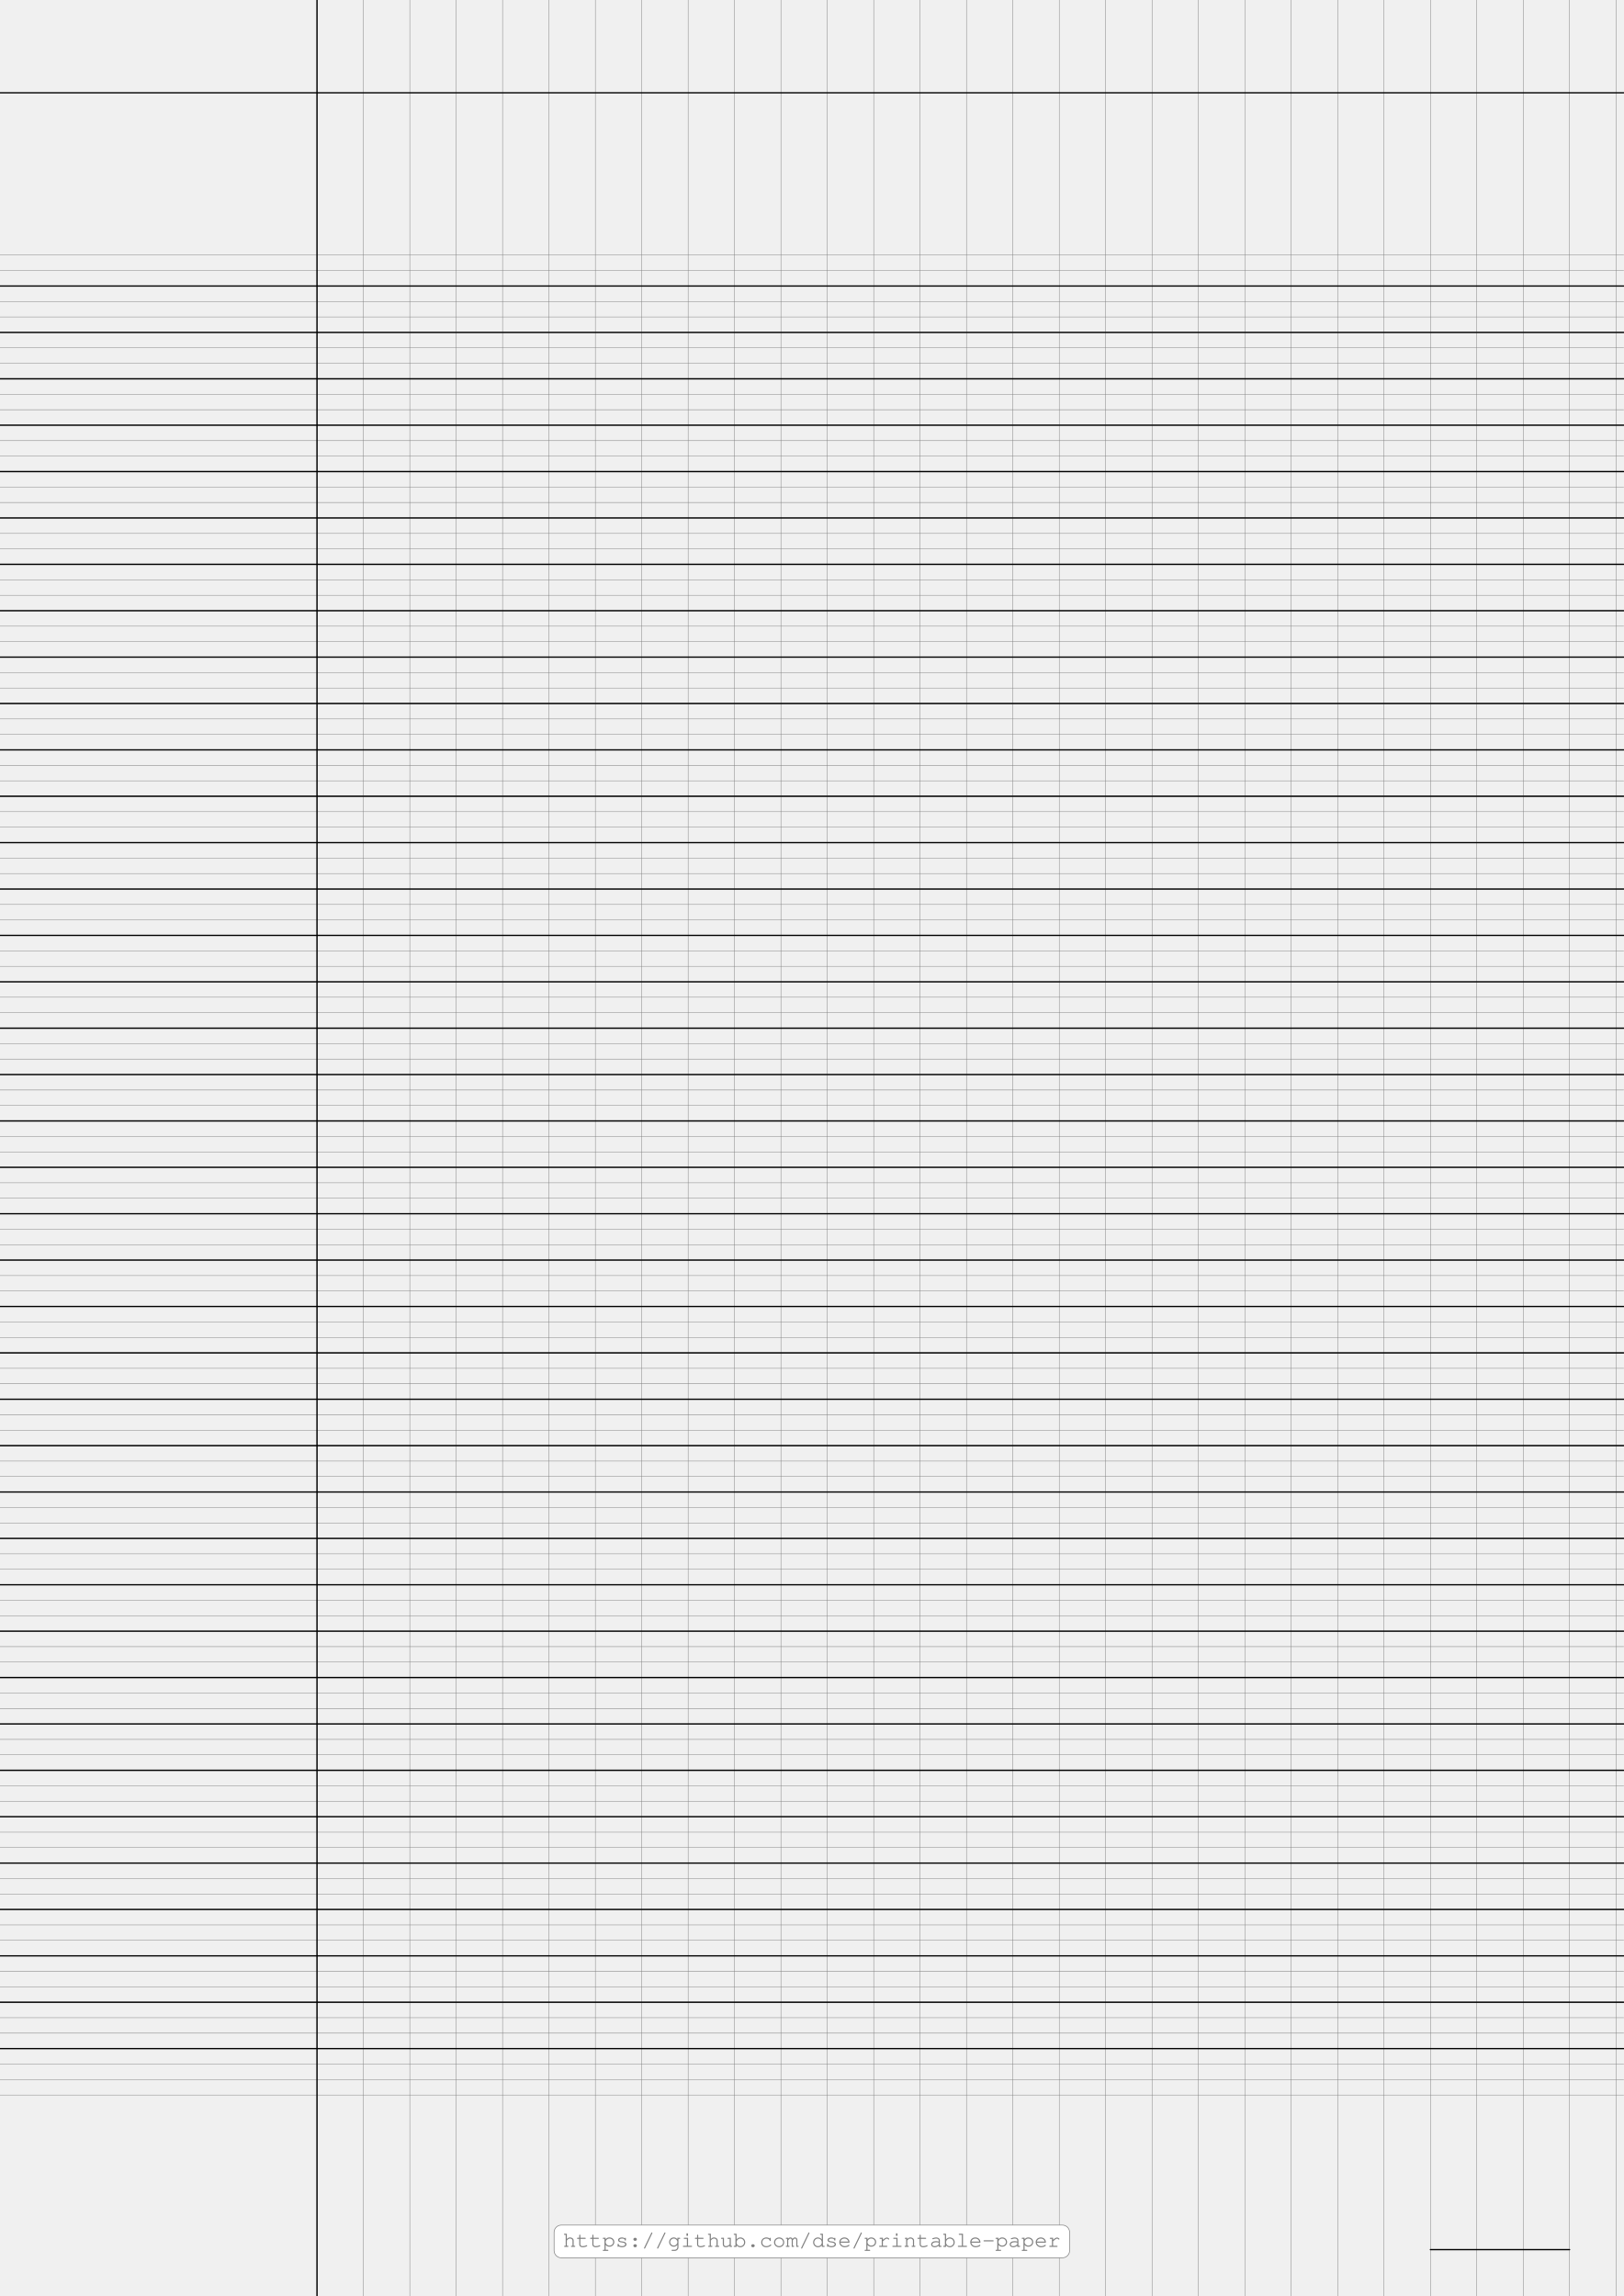
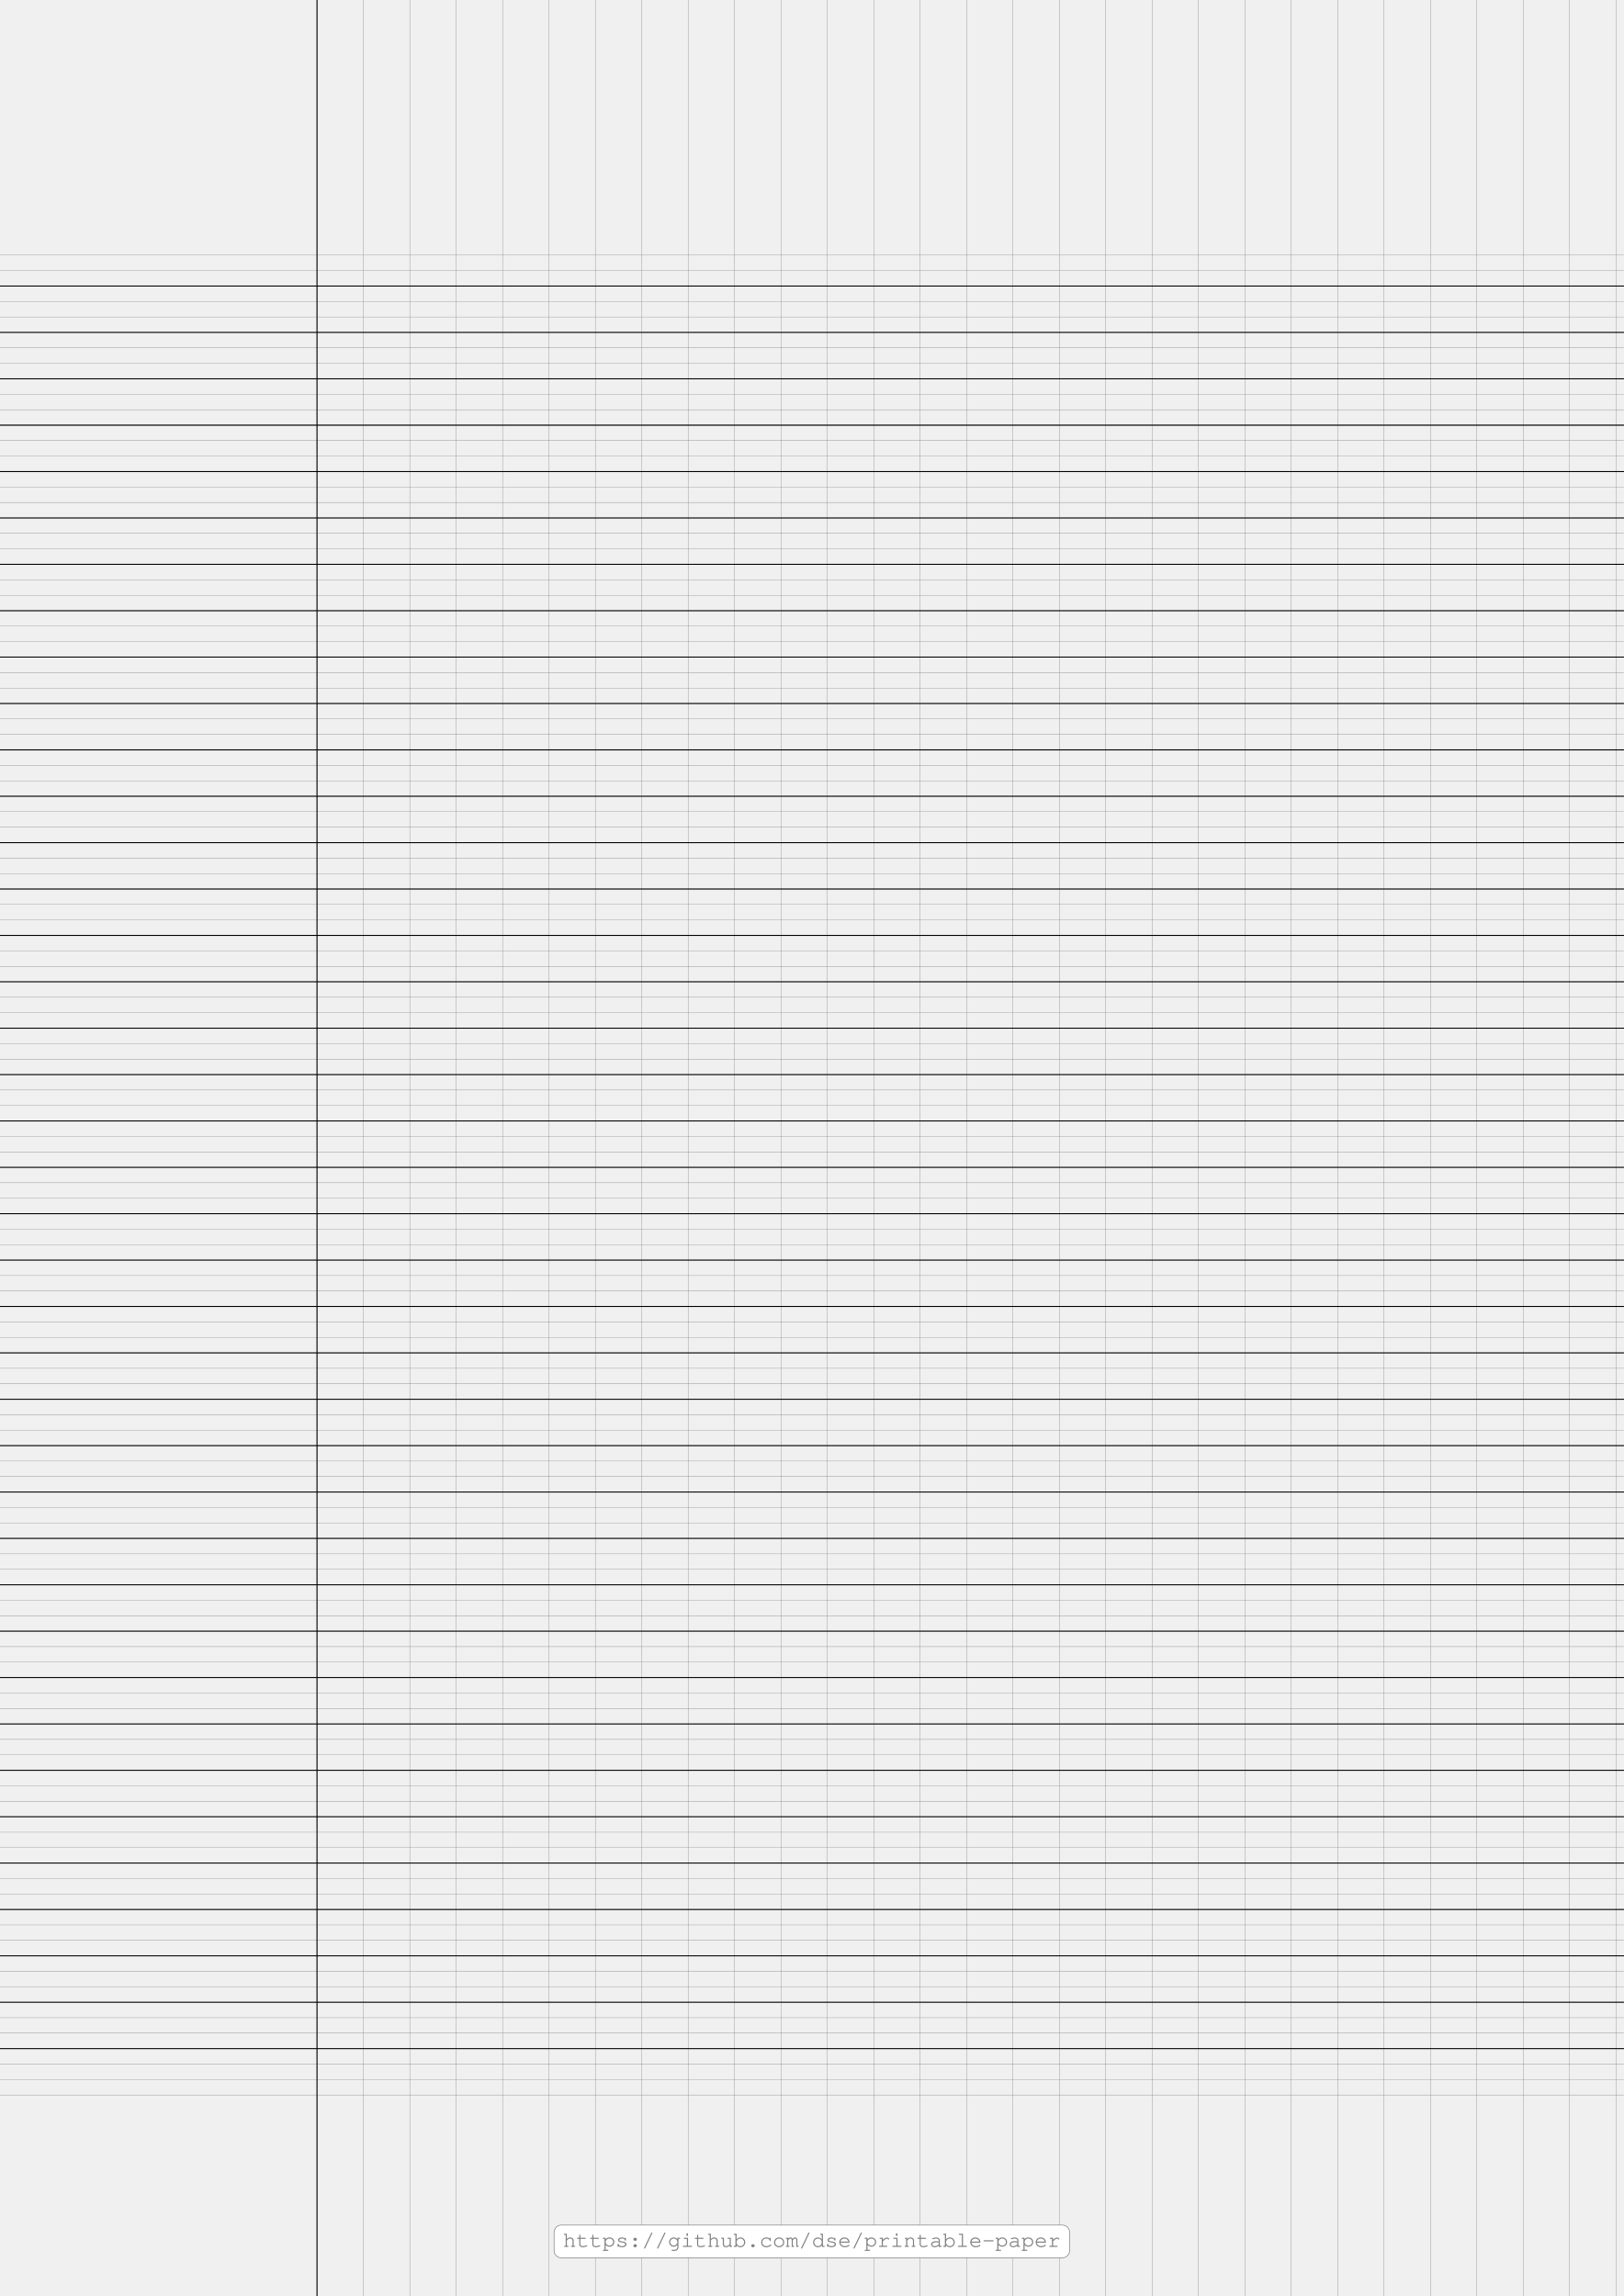
<svg xmlns="http://www.w3.org/2000/svg" width="595.276pt" height="841.89pt" viewBox="0 0 595.276 841.89">
  <defs />
  <style>        .line, .dot { stroke-linecap: round; }
        .stroke-linecap-butt { stroke-linecap: butt; }

        .rectangle { fill: #ffffff; }

-         .line.xx-thin    { stroke-width: 0.24pt; }
-         .line.x-thin     { stroke-width: 0.36pt; }
-         .line.thin       { stroke-width: 0.48pt; }
-         .line.semi-thin  { stroke-width: 0.588pt; }
-         .line            { stroke-width: 0.72pt; }
-         .line.semi-thick { stroke-width: 0.882pt; }
-         .line.thick      { stroke-width: 1.08pt; }
- 
-         .dot.xx-thin     { stroke-width: 0.48pt; }
-         .dot.x-thin      { stroke-width: 0.72pt; }
-         .dot.thin        { stroke-width: 0.96pt; }
-         .dot.semi-thin   { stroke-width: 1.176pt; }
-         .dot             { stroke-width: 1.44pt; }
-         .dot.semi-thick  { stroke-width: 1.764pt; }
-         .dot.thick       { stroke-width: 2.16pt; }
- 
-         .stroke-1     { stroke-width: 0.12pt; stroke-linecap: round; }
-         .stroke-2     { stroke-width: 0.24pt; stroke-linecap: round; }
-         .stroke-3     { stroke-width: 0.36pt; stroke-linecap: round; }
-         .stroke-4     { stroke-width: 0.48pt; stroke-linecap: round; }
-         .stroke-5     { stroke-width: 0.6pt; stroke-linecap: round; }
-         .stroke-6     { stroke-width: 0.72pt; stroke-linecap: round; }
-         .stroke-7     { stroke-width: 0.84pt; stroke-linecap: round; }
-         .stroke-8     { stroke-width: 0.96pt; stroke-linecap: round; }
-         .stroke-9     { stroke-width: 1.08pt; stroke-linecap: round; }
-         .stroke-10    { stroke-width: 1.2pt; stroke-linecap: round; }
+         .line.xx-thin    { stroke-width: 0.32px; }
+         .line.x-thin     { stroke-width: 0.48px; }
+         .line.thin       { stroke-width: 0.64px; }
+         .line.semi-thin  { stroke-width: 0.784px; }
+         .line            { stroke-width: 0.96px; }
+         .line.semi-thick { stroke-width: 1.176px; }
+         .line.thick      { stroke-width: 1.44px; }
+ 
+         .dot.xx-thin     { stroke-width: 0.64px; }
+         .dot.x-thin      { stroke-width: 0.96px; }
+         .dot.thin        { stroke-width: 1.28px; }
+         .dot.semi-thin   { stroke-width: 1.568px; }
+         .dot             { stroke-width: 1.92px; }
+         .dot.semi-thick  { stroke-width: 2.352px; }
+         .dot.thick       { stroke-width: 2.88px; }
+ 
+         .stroke-1     { stroke-width: 0.12px; stroke-linecap: round; }
+         .stroke-2     { stroke-width: 0.24px; stroke-linecap: round; }
+         .stroke-3     { stroke-width: 0.36px; stroke-linecap: round; }
+         .stroke-4     { stroke-width: 0.48px; stroke-linecap: round; }
+         .stroke-5     { stroke-width: 0.6px; stroke-linecap: round; }
+         .stroke-6     { stroke-width: 0.72px; stroke-linecap: round; }
+         .stroke-7     { stroke-width: 0.84px; stroke-linecap: round; }
+         .stroke-8     { stroke-width: 0.96px; stroke-linecap: round; }
+         .stroke-9     { stroke-width: 1.08px; stroke-linecap: round; }
+         .stroke-10    { stroke-width: 1.2px; stroke-linecap: round; }

        .blue  { stroke: #b3b3ff; }
        .red   { stroke: #ff9999; }
        .green { stroke: #b3ffb3; }
        .gray  { stroke: #b3b3b3; }

        .black         { stroke: #000000; }
        .half-black    { stroke: #808080; }
        .quarter-black { stroke: #c0c0c0; }

        .light.blue  { stroke: #d9d9ff; }
        .light.red   { stroke: #ffcccc; }
        .light.green { stroke: #d9ffd9; }
        .light.gray  { stroke: #d9d9d9; }

        .dark.blue  { stroke: #6767ff; }
        .dark.red   { stroke: #ff3333; }
        .dark.green { stroke: #67ff67; }
        .dark.gray  { stroke: #676767; }

        .alternate-blue  { stroke: #6767ff; opacity: 0.5; }
        .alternate-red   { stroke: #ff3333; opacity: 0.5; }
        .alternate-green { stroke: #67ff67; opacity: 0.5; }
        .alternate-gray  { stroke: #676767; opacity: 0.5; }
</style>
  <g id="grid">
    <line x1="0" x2="595.276" y1="93.543" y2="93.543" class="stroke-1 half-black line" />
    <line x1="0" x2="595.276" y1="99.213" y2="99.213" class="stroke-1 half-black line" />
    <line x1="0" x2="595.276" y1="104.882" y2="104.882" class="stroke-1 half-black line" />
    <line x1="0" x2="595.276" y1="110.551" y2="110.551" class="stroke-1 half-black line" />
    <line x1="0" x2="595.276" y1="116.22" y2="116.22" class="stroke-1 half-black line" />
    <line x1="0" x2="595.276" y1="121.89" y2="121.89" class="stroke-1 half-black line" />
    <line x1="0" x2="595.276" y1="127.559" y2="127.559" class="stroke-1 half-black line" />
    <line x1="0" x2="595.276" y1="133.228" y2="133.228" class="stroke-1 half-black line" />
    <line x1="0" x2="595.276" y1="138.898" y2="138.898" class="stroke-1 half-black line" />
    <line x1="0" x2="595.276" y1="144.567" y2="144.567" class="stroke-1 half-black line" />
    <line x1="0" x2="595.276" y1="150.236" y2="150.236" class="stroke-1 half-black line" />
    <line x1="0" x2="595.276" y1="155.906" y2="155.906" class="stroke-1 half-black line" />
    <line x1="0" x2="595.276" y1="161.575" y2="161.575" class="stroke-1 half-black line" />
    <line x1="0" x2="595.276" y1="167.244" y2="167.244" class="stroke-1 half-black line" />
    <line x1="0" x2="595.276" y1="172.913" y2="172.913" class="stroke-1 half-black line" />
    <line x1="0" x2="595.276" y1="178.583" y2="178.583" class="stroke-1 half-black line" />
    <line x1="0" x2="595.276" y1="184.252" y2="184.252" class="stroke-1 half-black line" />
    <line x1="0" x2="595.276" y1="189.921" y2="189.921" class="stroke-1 half-black line" />
    <line x1="0" x2="595.276" y1="195.591" y2="195.591" class="stroke-1 half-black line" />
    <line x1="0" x2="595.276" y1="201.26" y2="201.26" class="stroke-1 half-black line" />
    <line x1="0" x2="595.276" y1="206.929" y2="206.929" class="stroke-1 half-black line" />
    <line x1="0" x2="595.276" y1="212.598" y2="212.598" class="stroke-1 half-black line" />
    <line x1="0" x2="595.276" y1="218.268" y2="218.268" class="stroke-1 half-black line" />
    <line x1="0" x2="595.276" y1="223.937" y2="223.937" class="stroke-1 half-black line" />
    <line x1="0" x2="595.276" y1="229.606" y2="229.606" class="stroke-1 half-black line" />
    <line x1="0" x2="595.276" y1="235.276" y2="235.276" class="stroke-1 half-black line" />
    <line x1="0" x2="595.276" y1="240.945" y2="240.945" class="stroke-1 half-black line" />
    <line x1="0" x2="595.276" y1="246.614" y2="246.614" class="stroke-1 half-black line" />
    <line x1="0" x2="595.276" y1="252.283" y2="252.283" class="stroke-1 half-black line" />
    <line x1="0" x2="595.276" y1="257.953" y2="257.953" class="stroke-1 half-black line" />
    <line x1="0" x2="595.276" y1="263.622" y2="263.622" class="stroke-1 half-black line" />
    <line x1="0" x2="595.276" y1="269.291" y2="269.291" class="stroke-1 half-black line" />
    <line x1="0" x2="595.276" y1="274.961" y2="274.961" class="stroke-1 half-black line" />
    <line x1="0" x2="595.276" y1="280.63" y2="280.63" class="stroke-1 half-black line" />
    <line x1="0" x2="595.276" y1="286.299" y2="286.299" class="stroke-1 half-black line" />
    <line x1="0" x2="595.276" y1="291.969" y2="291.969" class="stroke-1 half-black line" />
    <line x1="0" x2="595.276" y1="297.638" y2="297.638" class="stroke-1 half-black line" />
    <line x1="0" x2="595.276" y1="303.307" y2="303.307" class="stroke-1 half-black line" />
    <line x1="0" x2="595.276" y1="308.976" y2="308.976" class="stroke-1 half-black line" />
    <line x1="0" x2="595.276" y1="314.646" y2="314.646" class="stroke-1 half-black line" />
    <line x1="0" x2="595.276" y1="320.315" y2="320.315" class="stroke-1 half-black line" />
    <line x1="0" x2="595.276" y1="325.984" y2="325.984" class="stroke-1 half-black line" />
    <line x1="0" x2="595.276" y1="331.654" y2="331.654" class="stroke-1 half-black line" />
    <line x1="0" x2="595.276" y1="337.323" y2="337.323" class="stroke-1 half-black line" />
    <line x1="0" x2="595.276" y1="342.992" y2="342.992" class="stroke-1 half-black line" />
    <line x1="0" x2="595.276" y1="348.661" y2="348.661" class="stroke-1 half-black line" />
    <line x1="0" x2="595.276" y1="354.331" y2="354.331" class="stroke-1 half-black line" />
    <line x1="0" x2="595.276" y1="360" y2="360" class="stroke-1 half-black line" />
    <line x1="0" x2="595.276" y1="365.669" y2="365.669" class="stroke-1 half-black line" />
    <line x1="0" x2="595.276" y1="371.339" y2="371.339" class="stroke-1 half-black line" />
    <line x1="0" x2="595.276" y1="377.008" y2="377.008" class="stroke-1 half-black line" />
    <line x1="0" x2="595.276" y1="382.677" y2="382.677" class="stroke-1 half-black line" />
    <line x1="0" x2="595.276" y1="388.346" y2="388.346" class="stroke-1 half-black line" />
    <line x1="0" x2="595.276" y1="394.016" y2="394.016" class="stroke-1 half-black line" />
    <line x1="0" x2="595.276" y1="399.685" y2="399.685" class="stroke-1 half-black line" />
    <line x1="0" x2="595.276" y1="405.354" y2="405.354" class="stroke-1 half-black line" />
    <line x1="0" x2="595.276" y1="411.024" y2="411.024" class="stroke-1 half-black line" />
    <line x1="0" x2="595.276" y1="416.693" y2="416.693" class="stroke-1 half-black line" />
    <line x1="0" x2="595.276" y1="422.362" y2="422.362" class="stroke-1 half-black line" />
    <line x1="0" x2="595.276" y1="428.031" y2="428.031" class="stroke-1 half-black line" />
    <line x1="0" x2="595.276" y1="433.701" y2="433.701" class="stroke-1 half-black line" />
    <line x1="0" x2="595.276" y1="439.37" y2="439.37" class="stroke-1 half-black line" />
    <line x1="0" x2="595.276" y1="445.039" y2="445.039" class="stroke-1 half-black line" />
    <line x1="0" x2="595.276" y1="450.709" y2="450.709" class="stroke-1 half-black line" />
    <line x1="0" x2="595.276" y1="456.378" y2="456.378" class="stroke-1 half-black line" />
    <line x1="0" x2="595.276" y1="462.047" y2="462.047" class="stroke-1 half-black line" />
    <line x1="0" x2="595.276" y1="467.717" y2="467.717" class="stroke-1 half-black line" />
    <line x1="0" x2="595.276" y1="473.386" y2="473.386" class="stroke-1 half-black line" />
    <line x1="0" x2="595.276" y1="479.055" y2="479.055" class="stroke-1 half-black line" />
    <line x1="0" x2="595.276" y1="484.724" y2="484.724" class="stroke-1 half-black line" />
    <line x1="0" x2="595.276" y1="490.394" y2="490.394" class="stroke-1 half-black line" />
    <line x1="0" x2="595.276" y1="496.063" y2="496.063" class="stroke-1 half-black line" />
    <line x1="0" x2="595.276" y1="501.732" y2="501.732" class="stroke-1 half-black line" />
    <line x1="0" x2="595.276" y1="507.402" y2="507.402" class="stroke-1 half-black line" />
    <line x1="0" x2="595.276" y1="513.071" y2="513.071" class="stroke-1 half-black line" />
    <line x1="0" x2="595.276" y1="518.74" y2="518.74" class="stroke-1 half-black line" />
    <line x1="0" x2="595.276" y1="524.409" y2="524.409" class="stroke-1 half-black line" />
    <line x1="0" x2="595.276" y1="530.079" y2="530.079" class="stroke-1 half-black line" />
    <line x1="0" x2="595.276" y1="535.748" y2="535.748" class="stroke-1 half-black line" />
    <line x1="0" x2="595.276" y1="541.417" y2="541.417" class="stroke-1 half-black line" />
    <line x1="0" x2="595.276" y1="547.087" y2="547.087" class="stroke-1 half-black line" />
    <line x1="0" x2="595.276" y1="552.756" y2="552.756" class="stroke-1 half-black line" />
    <line x1="0" x2="595.276" y1="558.425" y2="558.425" class="stroke-1 half-black line" />
    <line x1="0" x2="595.276" y1="564.094" y2="564.094" class="stroke-1 half-black line" />
    <line x1="0" x2="595.276" y1="569.764" y2="569.764" class="stroke-1 half-black line" />
    <line x1="0" x2="595.276" y1="575.433" y2="575.433" class="stroke-1 half-black line" />
    <line x1="0" x2="595.276" y1="581.102" y2="581.102" class="stroke-1 half-black line" />
    <line x1="0" x2="595.276" y1="586.772" y2="586.772" class="stroke-1 half-black line" />
    <line x1="0" x2="595.276" y1="592.441" y2="592.441" class="stroke-1 half-black line" />
    <line x1="0" x2="595.276" y1="598.11" y2="598.11" class="stroke-1 half-black line" />
    <line x1="0" x2="595.276" y1="603.78" y2="603.78" class="stroke-1 half-black line" />
    <line x1="0" x2="595.276" y1="609.449" y2="609.449" class="stroke-1 half-black line" />
    <line x1="0" x2="595.276" y1="615.118" y2="615.118" class="stroke-1 half-black line" />
    <line x1="0" x2="595.276" y1="620.787" y2="620.787" class="stroke-1 half-black line" />
    <line x1="0" x2="595.276" y1="626.457" y2="626.457" class="stroke-1 half-black line" />
    <line x1="0" x2="595.276" y1="632.126" y2="632.126" class="stroke-1 half-black line" />
    <line x1="0" x2="595.276" y1="637.795" y2="637.795" class="stroke-1 half-black line" />
    <line x1="0" x2="595.276" y1="643.465" y2="643.465" class="stroke-1 half-black line" />
    <line x1="0" x2="595.276" y1="649.134" y2="649.134" class="stroke-1 half-black line" />
    <line x1="0" x2="595.276" y1="654.803" y2="654.803" class="stroke-1 half-black line" />
    <line x1="0" x2="595.276" y1="660.472" y2="660.472" class="stroke-1 half-black line" />
    <line x1="0" x2="595.276" y1="666.142" y2="666.142" class="stroke-1 half-black line" />
    <line x1="0" x2="595.276" y1="671.811" y2="671.811" class="stroke-1 half-black line" />
    <line x1="0" x2="595.276" y1="677.48" y2="677.48" class="stroke-1 half-black line" />
    <line x1="0" x2="595.276" y1="683.15" y2="683.15" class="stroke-1 half-black line" />
    <line x1="0" x2="595.276" y1="688.819" y2="688.819" class="stroke-1 half-black line" />
    <line x1="0" x2="595.276" y1="694.488" y2="694.488" class="stroke-1 half-black line" />
    <line x1="0" x2="595.276" y1="700.157" y2="700.157" class="stroke-1 half-black line" />
    <line x1="0" x2="595.276" y1="705.827" y2="705.827" class="stroke-1 half-black line" />
    <line x1="0" x2="595.276" y1="711.496" y2="711.496" class="stroke-1 half-black line" />
    <line x1="0" x2="595.276" y1="717.165" y2="717.165" class="stroke-1 half-black line" />
    <line x1="0" x2="595.276" y1="722.835" y2="722.835" class="stroke-1 half-black line" />
    <line x1="0" x2="595.276" y1="728.504" y2="728.504" class="stroke-1 half-black line" />
    <line x1="0" x2="595.276" y1="734.173" y2="734.173" class="stroke-1 half-black line" />
    <line x1="0" x2="595.276" y1="739.843" y2="739.843" class="stroke-1 half-black line" />
    <line x1="0" x2="595.276" y1="745.512" y2="745.512" class="stroke-1 half-black line" />
    <line x1="0" x2="595.276" y1="751.181" y2="751.181" class="stroke-1 half-black line" />
    <line x1="0" x2="595.276" y1="756.85" y2="756.85" class="stroke-1 half-black line" />
    <line x1="0" x2="595.276" y1="762.52" y2="762.52" class="stroke-1 half-black line" />
    <line x1="0" x2="595.276" y1="768.189" y2="768.189" class="stroke-1 half-black line" />
    <line x1="116.22" x2="116.22" y1="0" y2="841.89" class="stroke-1 half-black line" />
    <line x1="133.228" x2="133.228" y1="0" y2="841.89" class="stroke-1 half-black line" />
    <line x1="150.236" x2="150.236" y1="0" y2="841.89" class="stroke-1 half-black line" />
    <line x1="167.244" x2="167.244" y1="0" y2="841.89" class="stroke-1 half-black line" />
    <line x1="184.252" x2="184.252" y1="0" y2="841.89" class="stroke-1 half-black line" />
    <line x1="201.26" x2="201.26" y1="0" y2="841.89" class="stroke-1 half-black line" />
    <line x1="218.268" x2="218.268" y1="0" y2="841.89" class="stroke-1 half-black line" />
    <line x1="235.276" x2="235.276" y1="0" y2="841.89" class="stroke-1 half-black line" />
    <line x1="252.283" x2="252.283" y1="0" y2="841.89" class="stroke-1 half-black line" />
    <line x1="269.291" x2="269.291" y1="0" y2="841.89" class="stroke-1 half-black line" />
    <line x1="286.299" x2="286.299" y1="0" y2="841.89" class="stroke-1 half-black line" />
    <line x1="303.307" x2="303.307" y1="0" y2="841.89" class="stroke-1 half-black line" />
    <line x1="320.315" x2="320.315" y1="0" y2="841.89" class="stroke-1 half-black line" />
    <line x1="337.323" x2="337.323" y1="0" y2="841.89" class="stroke-1 half-black line" />
    <line x1="354.331" x2="354.331" y1="0" y2="841.89" class="stroke-1 half-black line" />
    <line x1="371.339" x2="371.339" y1="0" y2="841.89" class="stroke-1 half-black line" />
    <line x1="388.346" x2="388.346" y1="0" y2="841.89" class="stroke-1 half-black line" />
    <line x1="405.354" x2="405.354" y1="0" y2="841.89" class="stroke-1 half-black line" />
    <line x1="422.362" x2="422.362" y1="0" y2="841.89" class="stroke-1 half-black line" />
    <line x1="439.37" x2="439.37" y1="0" y2="841.89" class="stroke-1 half-black line" />
    <line x1="456.378" x2="456.378" y1="0" y2="841.89" class="stroke-1 half-black line" />
    <line x1="473.386" x2="473.386" y1="0" y2="841.89" class="stroke-1 half-black line" />
    <line x1="490.394" x2="490.394" y1="0" y2="841.89" class="stroke-1 half-black line" />
    <line x1="507.402" x2="507.402" y1="0" y2="841.89" class="stroke-1 half-black line" />
    <line x1="524.409" x2="524.409" y1="0" y2="841.89" class="stroke-1 half-black line" />
    <line x1="541.417" x2="541.417" y1="0" y2="841.89" class="stroke-1 half-black line" />
    <line x1="558.425" x2="558.425" y1="0" y2="841.89" class="stroke-1 half-black line" />
    <line x1="575.433" x2="575.433" y1="0" y2="841.89" class="stroke-1 half-black line" />
    <line x1="592.441" x2="592.441" y1="0" y2="841.89" class="stroke-1 half-black line" />
  </g>
  <g id="lines">
    <line x1="0" x2="595.276" y1="104.882" y2="104.882" class="stroke-3 black line" />
    <line x1="0" x2="595.276" y1="121.89" y2="121.89" class="stroke-3 black line" />
    <line x1="0" x2="595.276" y1="138.898" y2="138.898" class="stroke-3 black line" />
    <line x1="0" x2="595.276" y1="155.906" y2="155.906" class="stroke-3 black line" />
    <line x1="0" x2="595.276" y1="172.913" y2="172.913" class="stroke-3 black line" />
    <line x1="0" x2="595.276" y1="189.921" y2="189.921" class="stroke-3 black line" />
    <line x1="0" x2="595.276" y1="206.929" y2="206.929" class="stroke-3 black line" />
    <line x1="0" x2="595.276" y1="223.937" y2="223.937" class="stroke-3 black line" />
    <line x1="0" x2="595.276" y1="240.945" y2="240.945" class="stroke-3 black line" />
    <line x1="0" x2="595.276" y1="257.953" y2="257.953" class="stroke-3 black line" />
    <line x1="0" x2="595.276" y1="274.961" y2="274.961" class="stroke-3 black line" />
    <line x1="0" x2="595.276" y1="291.969" y2="291.969" class="stroke-3 black line" />
    <line x1="0" x2="595.276" y1="308.976" y2="308.976" class="stroke-3 black line" />
    <line x1="0" x2="595.276" y1="325.984" y2="325.984" class="stroke-3 black line" />
    <line x1="0" x2="595.276" y1="342.992" y2="342.992" class="stroke-3 black line" />
    <line x1="0" x2="595.276" y1="360" y2="360" class="stroke-3 black line" />
    <line x1="0" x2="595.276" y1="377.008" y2="377.008" class="stroke-3 black line" />
    <line x1="0" x2="595.276" y1="394.016" y2="394.016" class="stroke-3 black line" />
    <line x1="0" x2="595.276" y1="411.024" y2="411.024" class="stroke-3 black line" />
    <line x1="0" x2="595.276" y1="428.031" y2="428.031" class="stroke-3 black line" />
    <line x1="0" x2="595.276" y1="445.039" y2="445.039" class="stroke-3 black line" />
    <line x1="0" x2="595.276" y1="462.047" y2="462.047" class="stroke-3 black line" />
    <line x1="0" x2="595.276" y1="479.055" y2="479.055" class="stroke-3 black line" />
    <line x1="0" x2="595.276" y1="496.063" y2="496.063" class="stroke-3 black line" />
    <line x1="0" x2="595.276" y1="513.071" y2="513.071" class="stroke-3 black line" />
    <line x1="0" x2="595.276" y1="530.079" y2="530.079" class="stroke-3 black line" />
    <line x1="0" x2="595.276" y1="547.087" y2="547.087" class="stroke-3 black line" />
    <line x1="0" x2="595.276" y1="564.094" y2="564.094" class="stroke-3 black line" />
    <line x1="0" x2="595.276" y1="581.102" y2="581.102" class="stroke-3 black line" />
    <line x1="0" x2="595.276" y1="598.11" y2="598.11" class="stroke-3 black line" />
    <line x1="0" x2="595.276" y1="615.118" y2="615.118" class="stroke-3 black line" />
    <line x1="0" x2="595.276" y1="632.126" y2="632.126" class="stroke-3 black line" />
    <line x1="0" x2="595.276" y1="649.134" y2="649.134" class="stroke-3 black line" />
    <line x1="0" x2="595.276" y1="666.142" y2="666.142" class="stroke-3 black line" />
    <line x1="0" x2="595.276" y1="683.15" y2="683.15" class="stroke-3 black line" />
    <line x1="0" x2="595.276" y1="700.157" y2="700.157" class="stroke-3 black line" />
    <line x1="0" x2="595.276" y1="717.165" y2="717.165" class="stroke-3 black line" />
    <line x1="0" x2="595.276" y1="734.173" y2="734.173" class="stroke-3 black line" />
    <line x1="0" x2="595.276" y1="751.181" y2="751.181" class="stroke-3 black line" />
  </g>
-   <g id="head-line">
-     <line x1="0" x2="595.276" y1="34.016" y2="34.016" class="stroke-3 black line" />
-   </g>
-   <g id="page-number-line">
-     <line x1="524.409" x2="575.433" y1="824.882" y2="824.882" class="stroke-3 black line" />
-   </g>
  <g id="margin-line">
    <line x1="116.22" x2="116.22" y1="0" y2="841.89" class="stroke-3 black line" />
  </g>
  <rect x="203.138" y="815.89" width="189" height="12" stroke="#808080" stroke-width="0.24" fill="#ffffff" rx="2pt" ry="2pt" />
  <text x="297.638" y="823.89" text-anchor="middle" fill="#808080" stroke="none" stroke-width="0" style="font-family: &quot;Courier&quot;, &quot;Courier New&quot;, monospace; font-size: 6pt;">https://github.com/dse/printable-paper</text>
</svg>
